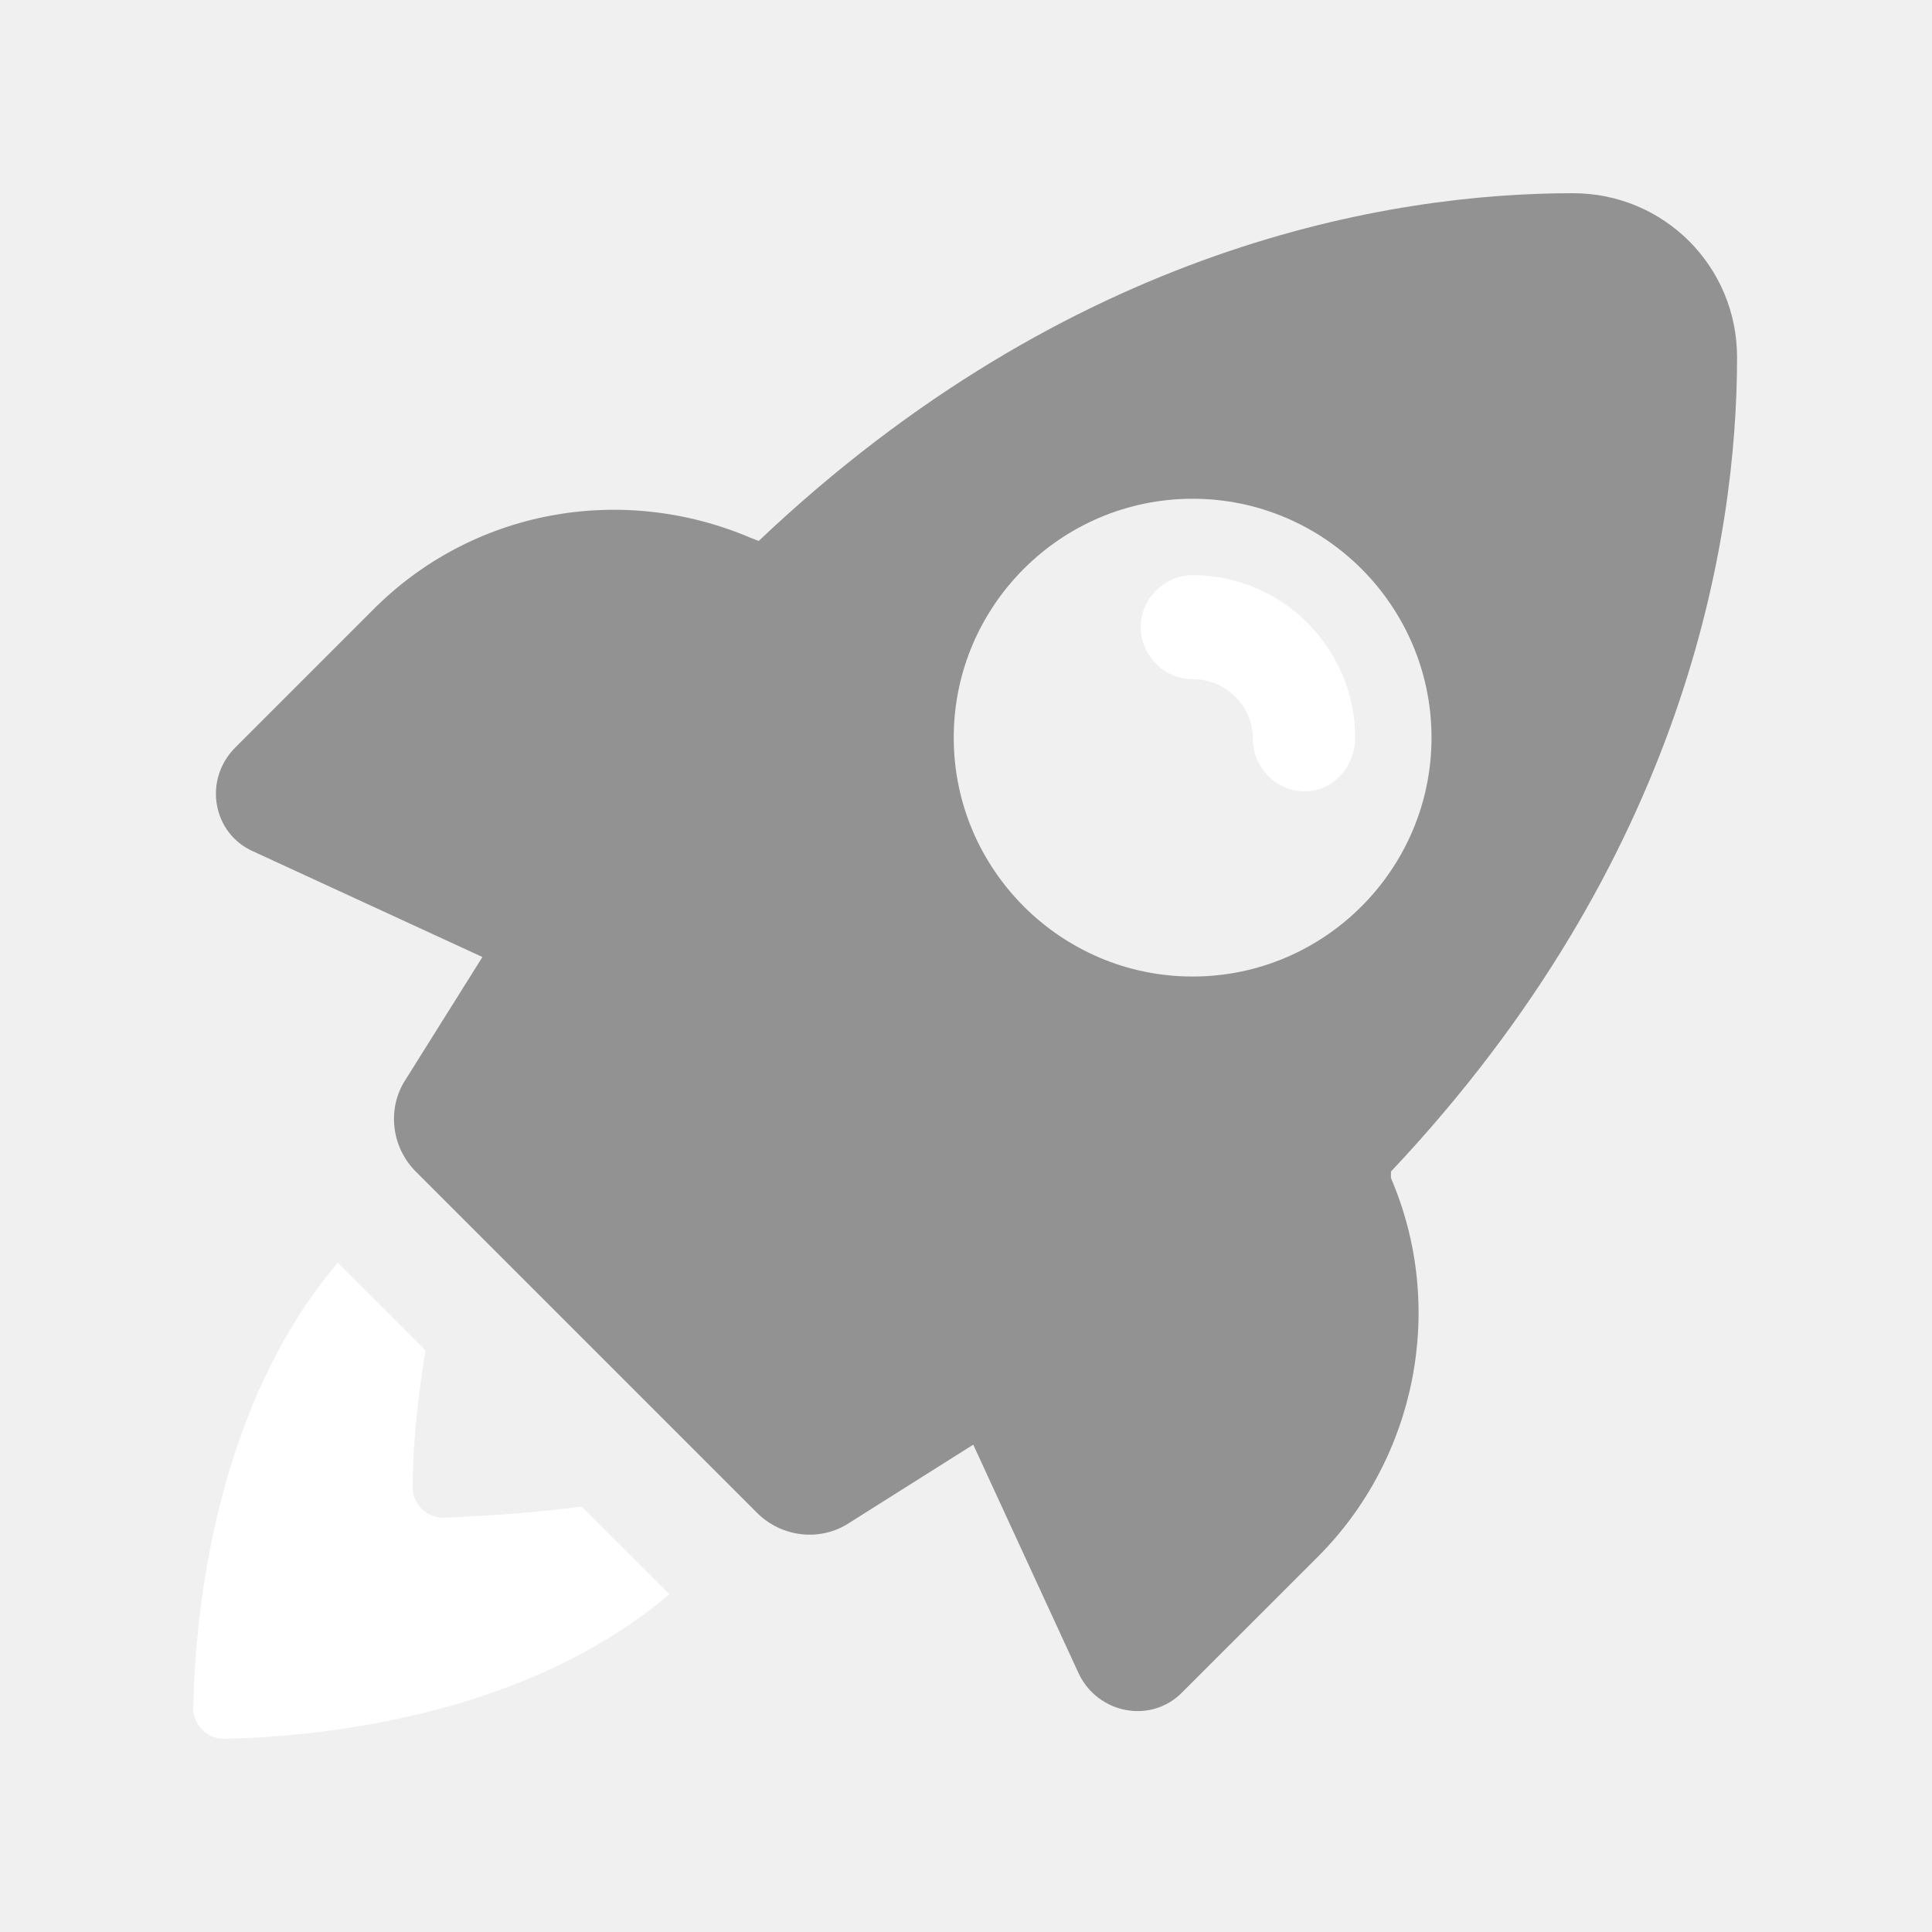
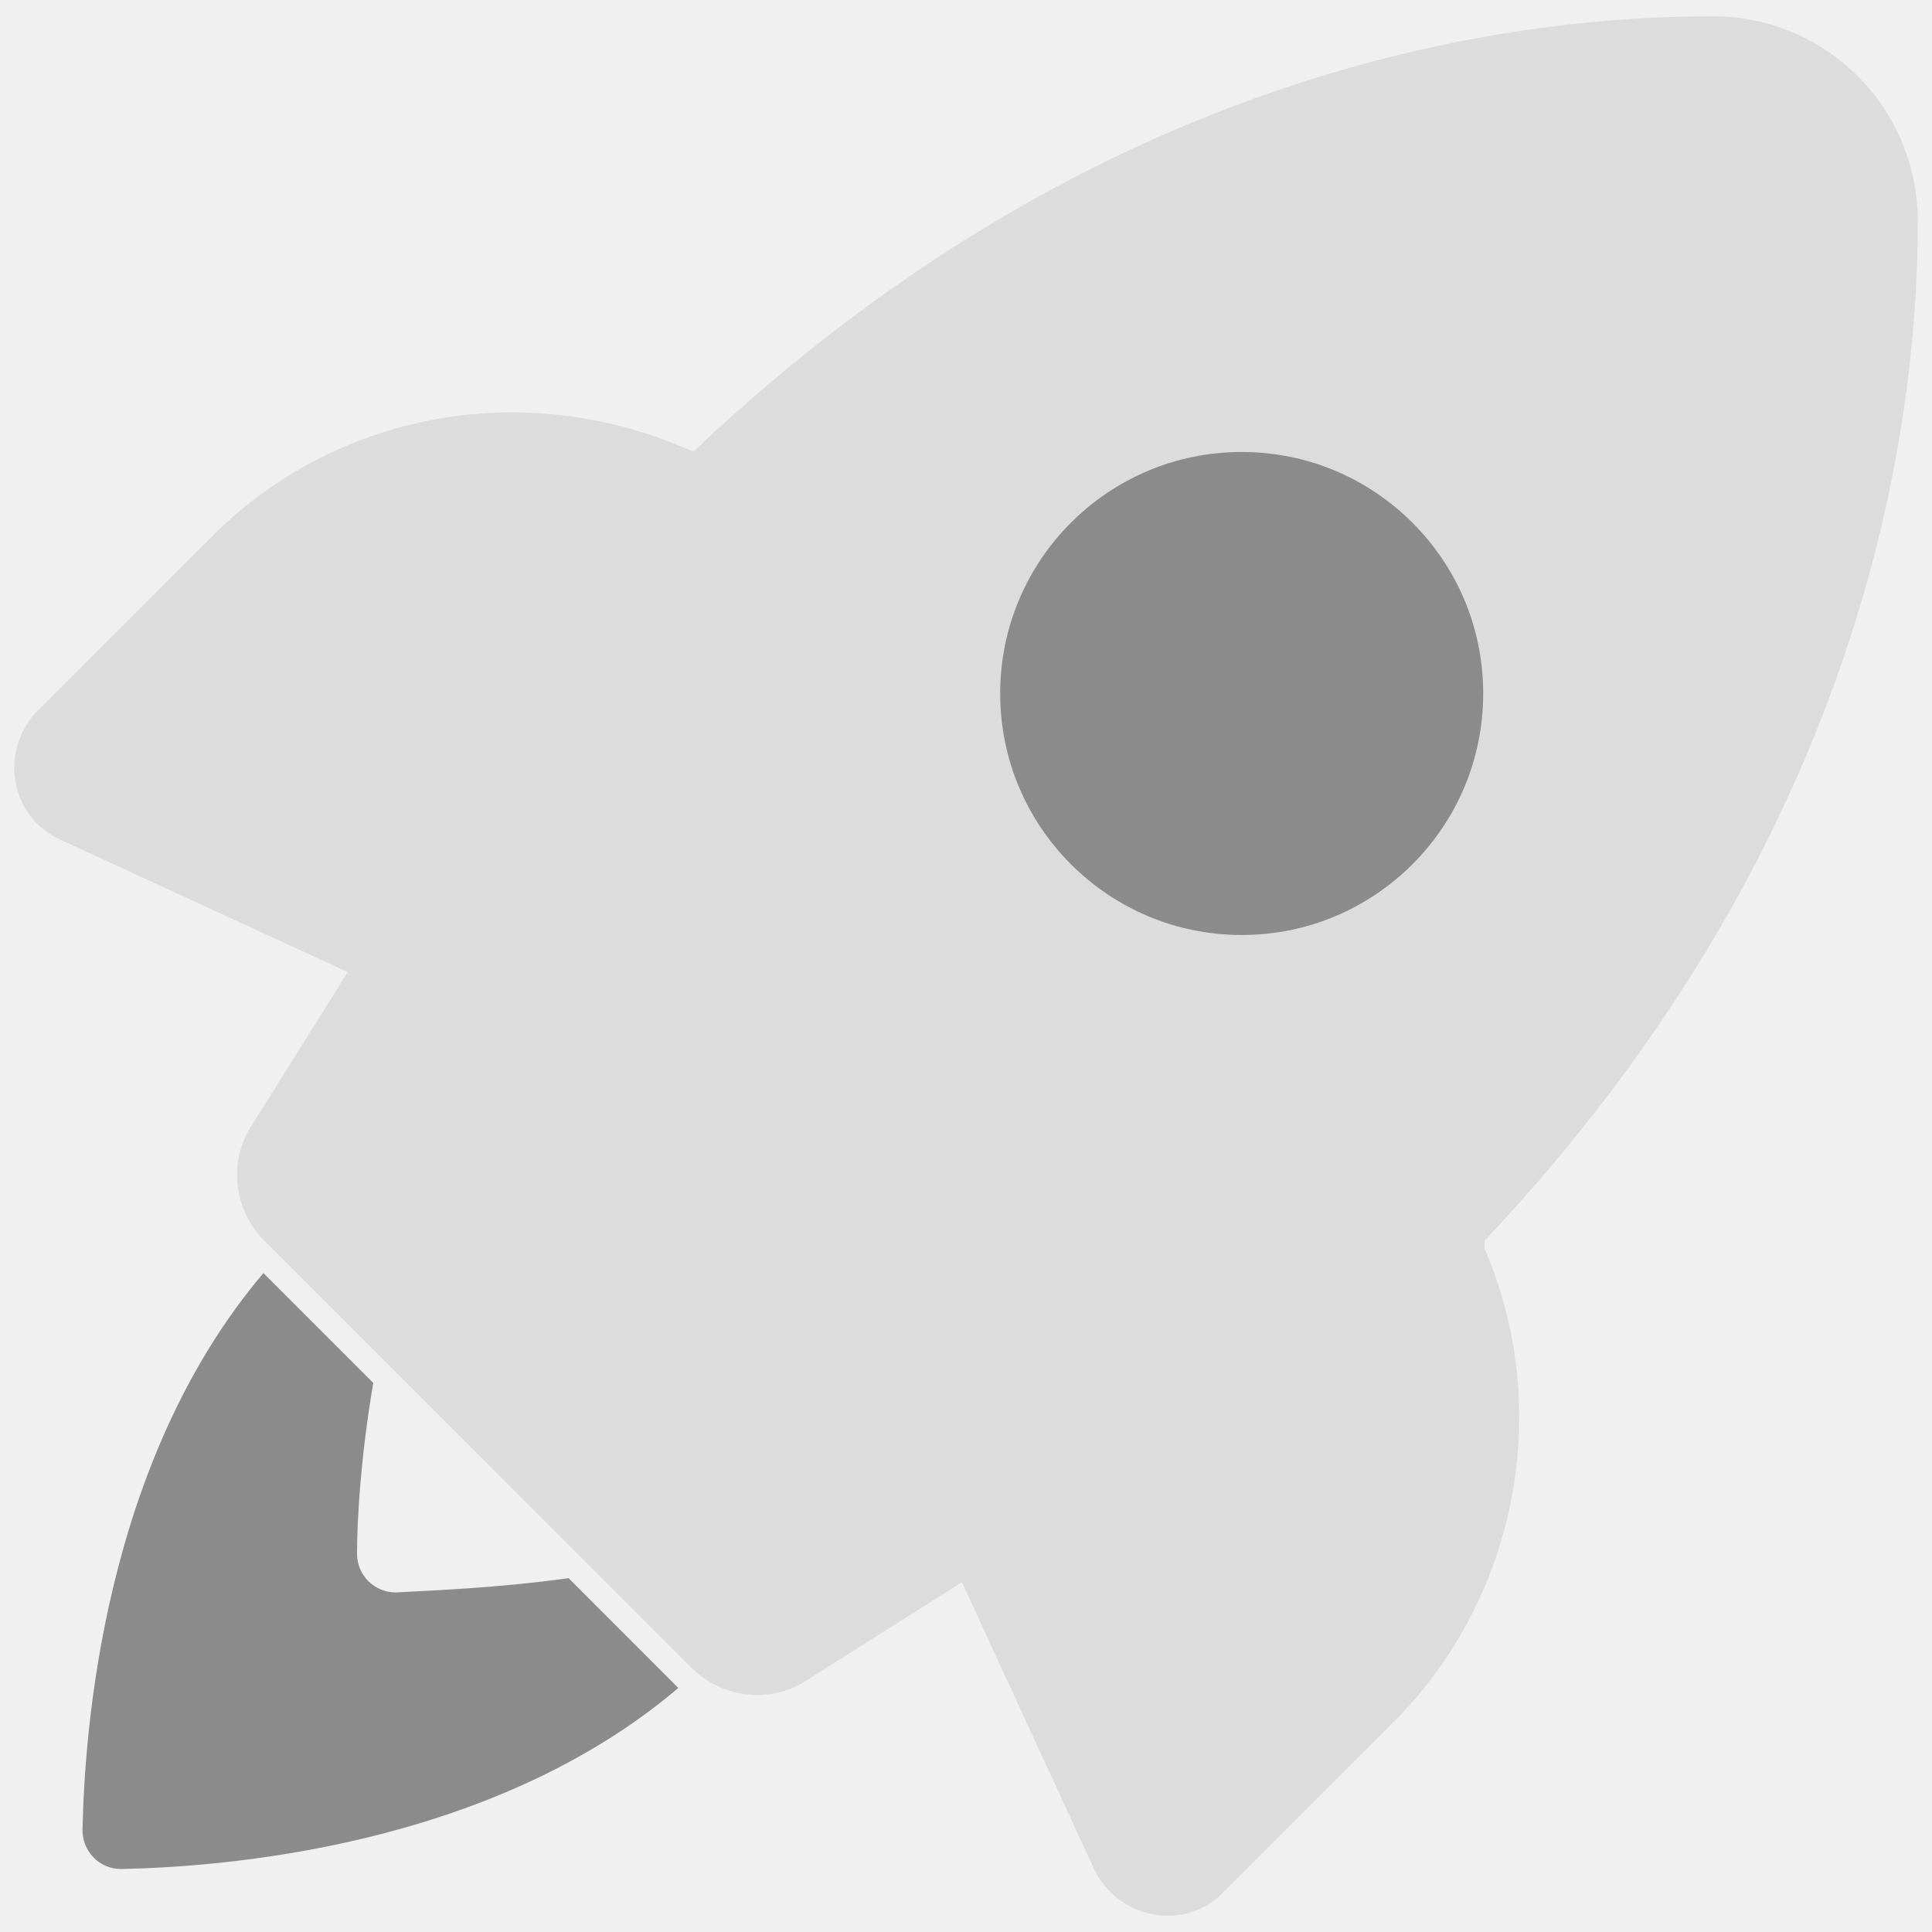
<svg xmlns="http://www.w3.org/2000/svg" width="20" height="20" viewBox="0 0 20 20" fill="none">
-   <path d="M4.591 15.712C4.423 15.712 4.271 15.578 4.271 15.392C4.271 15.09 4.305 14.568 4.406 13.979L3.497 13.071C2.168 14.635 2.017 16.873 2 17.681C2 17.849 2.135 18 2.32 18C3.127 17.983 5.365 17.832 6.93 16.503L6.021 15.595C5.415 15.678 4.894 15.695 4.591 15.712L4.591 15.712Z" fill="white" />
-   <path d="M14.399 12.128C17.444 8.898 17.982 5.584 17.982 3.699C17.982 2.757 17.225 2 16.283 2C14.399 2 11.084 2.538 7.854 5.6L7.77 5.567C6.424 4.995 4.876 5.281 3.85 6.324L2.437 7.737C2.1 8.073 2.201 8.629 2.622 8.814L4.994 9.907L4.203 11.169C4.001 11.472 4.052 11.876 4.304 12.128L7.837 15.661C8.09 15.914 8.493 15.964 8.796 15.762L10.075 14.955L11.168 17.327C11.37 17.747 11.925 17.848 12.245 17.512L13.642 16.116C14.668 15.089 14.971 13.525 14.399 12.195L14.399 12.128ZM12.346 10.109C10.983 10.109 9.873 8.999 9.873 7.636C9.873 6.273 10.983 5.163 12.346 5.163C13.709 5.163 14.819 6.273 14.819 7.636C14.819 8.999 13.709 10.109 12.346 10.109Z" fill="#929292" />
-   <path d="M12.347 5.954C12.061 5.954 11.809 6.19 11.809 6.493C11.809 6.779 12.044 7.031 12.347 7.031C12.684 7.031 12.97 7.3 12.97 7.653C12.97 7.939 13.205 8.192 13.508 8.192C13.811 8.192 14.029 7.923 14.029 7.637C14.029 6.711 13.272 5.954 12.347 5.954V5.954Z" fill="white" />
+   <path d="M4.096 16.485C3.885 16.485 3.696 16.316 3.696 16.084C3.696 15.706 3.738 15.053 3.864 14.316L2.727 13.179C1.064 15.137 0.875 17.937 0.854 18.948C0.854 19.159 1.022 19.348 1.254 19.348C2.264 19.327 5.064 19.137 7.022 17.474L5.886 16.337C5.127 16.442 4.475 16.463 4.096 16.485L4.096 16.485Z" fill="#8B8B8B" />
+   <circle cx="12.854" cy="7.179" r="3.25" fill="#8B8B8B" stroke="#DCDCDC" stroke-width="1.5" />
+   <path d="M15.369 12.843C19.18 8.8 19.853 4.653 19.853 2.295C19.853 1.116 18.906 0.168 17.727 0.168C15.369 0.168 11.221 0.842 7.179 4.674L7.074 4.632C5.389 3.916 3.452 4.274 2.168 5.579L0.399 7.347C-0.022 7.769 0.105 8.463 0.631 8.695L3.6 10.063L2.61 11.643C2.357 12.021 2.421 12.527 2.736 12.843L7.158 17.264C7.473 17.58 7.979 17.643 8.358 17.39L9.958 16.38L11.326 19.348C11.579 19.875 12.274 20.001 12.674 19.58L14.421 17.832C15.706 16.548 16.084 14.59 15.369 12.927L15.369 12.843ZM12.8 10.316C11.095 10.316 9.705 8.927 9.705 7.221C9.705 5.516 11.095 4.126 12.8 4.126C14.505 4.126 15.895 5.516 15.895 7.221C15.895 8.927 14.506 10.316 12.8 10.316Z" fill="#DCDCDC" />
</svg>
